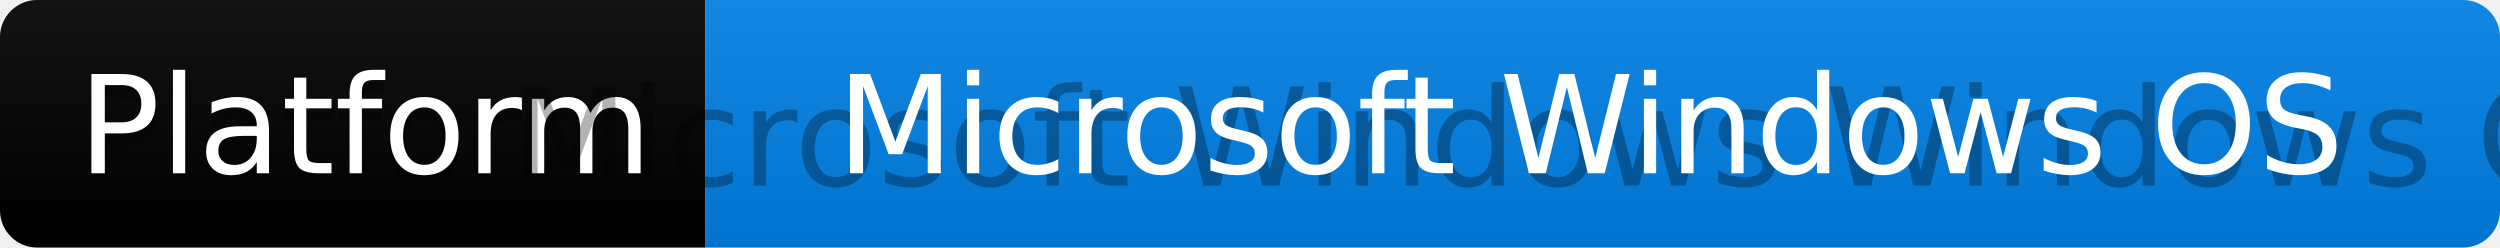
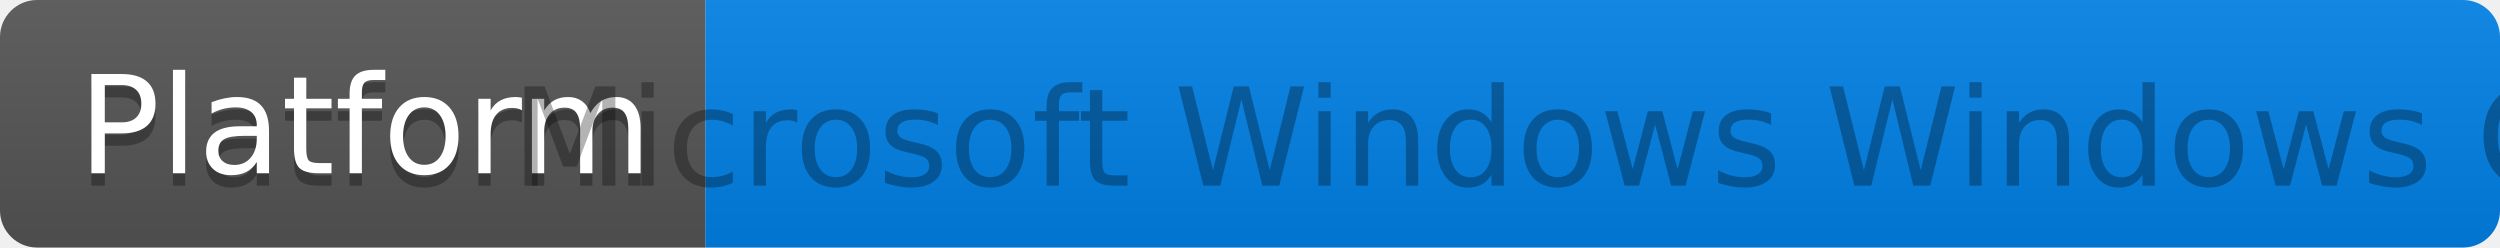
<svg xmlns="http://www.w3.org/2000/svg" width="202" height="20">
  <linearGradient id="b" x2="0" y2="100%">
    <stop offset="0" stop-color="#bbb" stop-opacity=".1" />
    <stop offset="1" stop-opacity=".1" />
  </linearGradient>
  <clipPath id="a">
    <rect width="202" height="20" rx="3" fill="#fff" />
  </clipPath>
  <g clip-path="url(#a)">
-     <path fill="#000" d="M0 0h57v20H0z" />
+     <path fill="#555" d="M0 0h57v20H0z" />
    <path fill="#0081e6" d="M57 0h145v20H57z" />
    <path fill="url(#b)" d="M0 0h202v20H0z" />
  </g>
  <g fill="#fff" text-anchor="middle" font-family="DejaVu Sans,Verdana,Geneva,sans-serif" font-size="110">
    <text x="295" y="150" fill="#010101" fill-opacity=".3" transform="scale(.1)" textLength="470">Platform </text>
    <text x="295" y="140" transform="scale(.1)" textLength="470">Platform </text>
    <text x="1285" y="150" fill="#010101" fill-opacity=".3" transform="scale(.1)" textLength="1350"> Microsoft Windows Windows OS </text>
-     <text x="1285" y="140" transform="scale(.1)" textLength="1350"> Microsoft Windows OS </text>
+     <text x="1285" y="140" transform="scale(.1)" textLength="1350">  </text>
  </g>
</svg>
